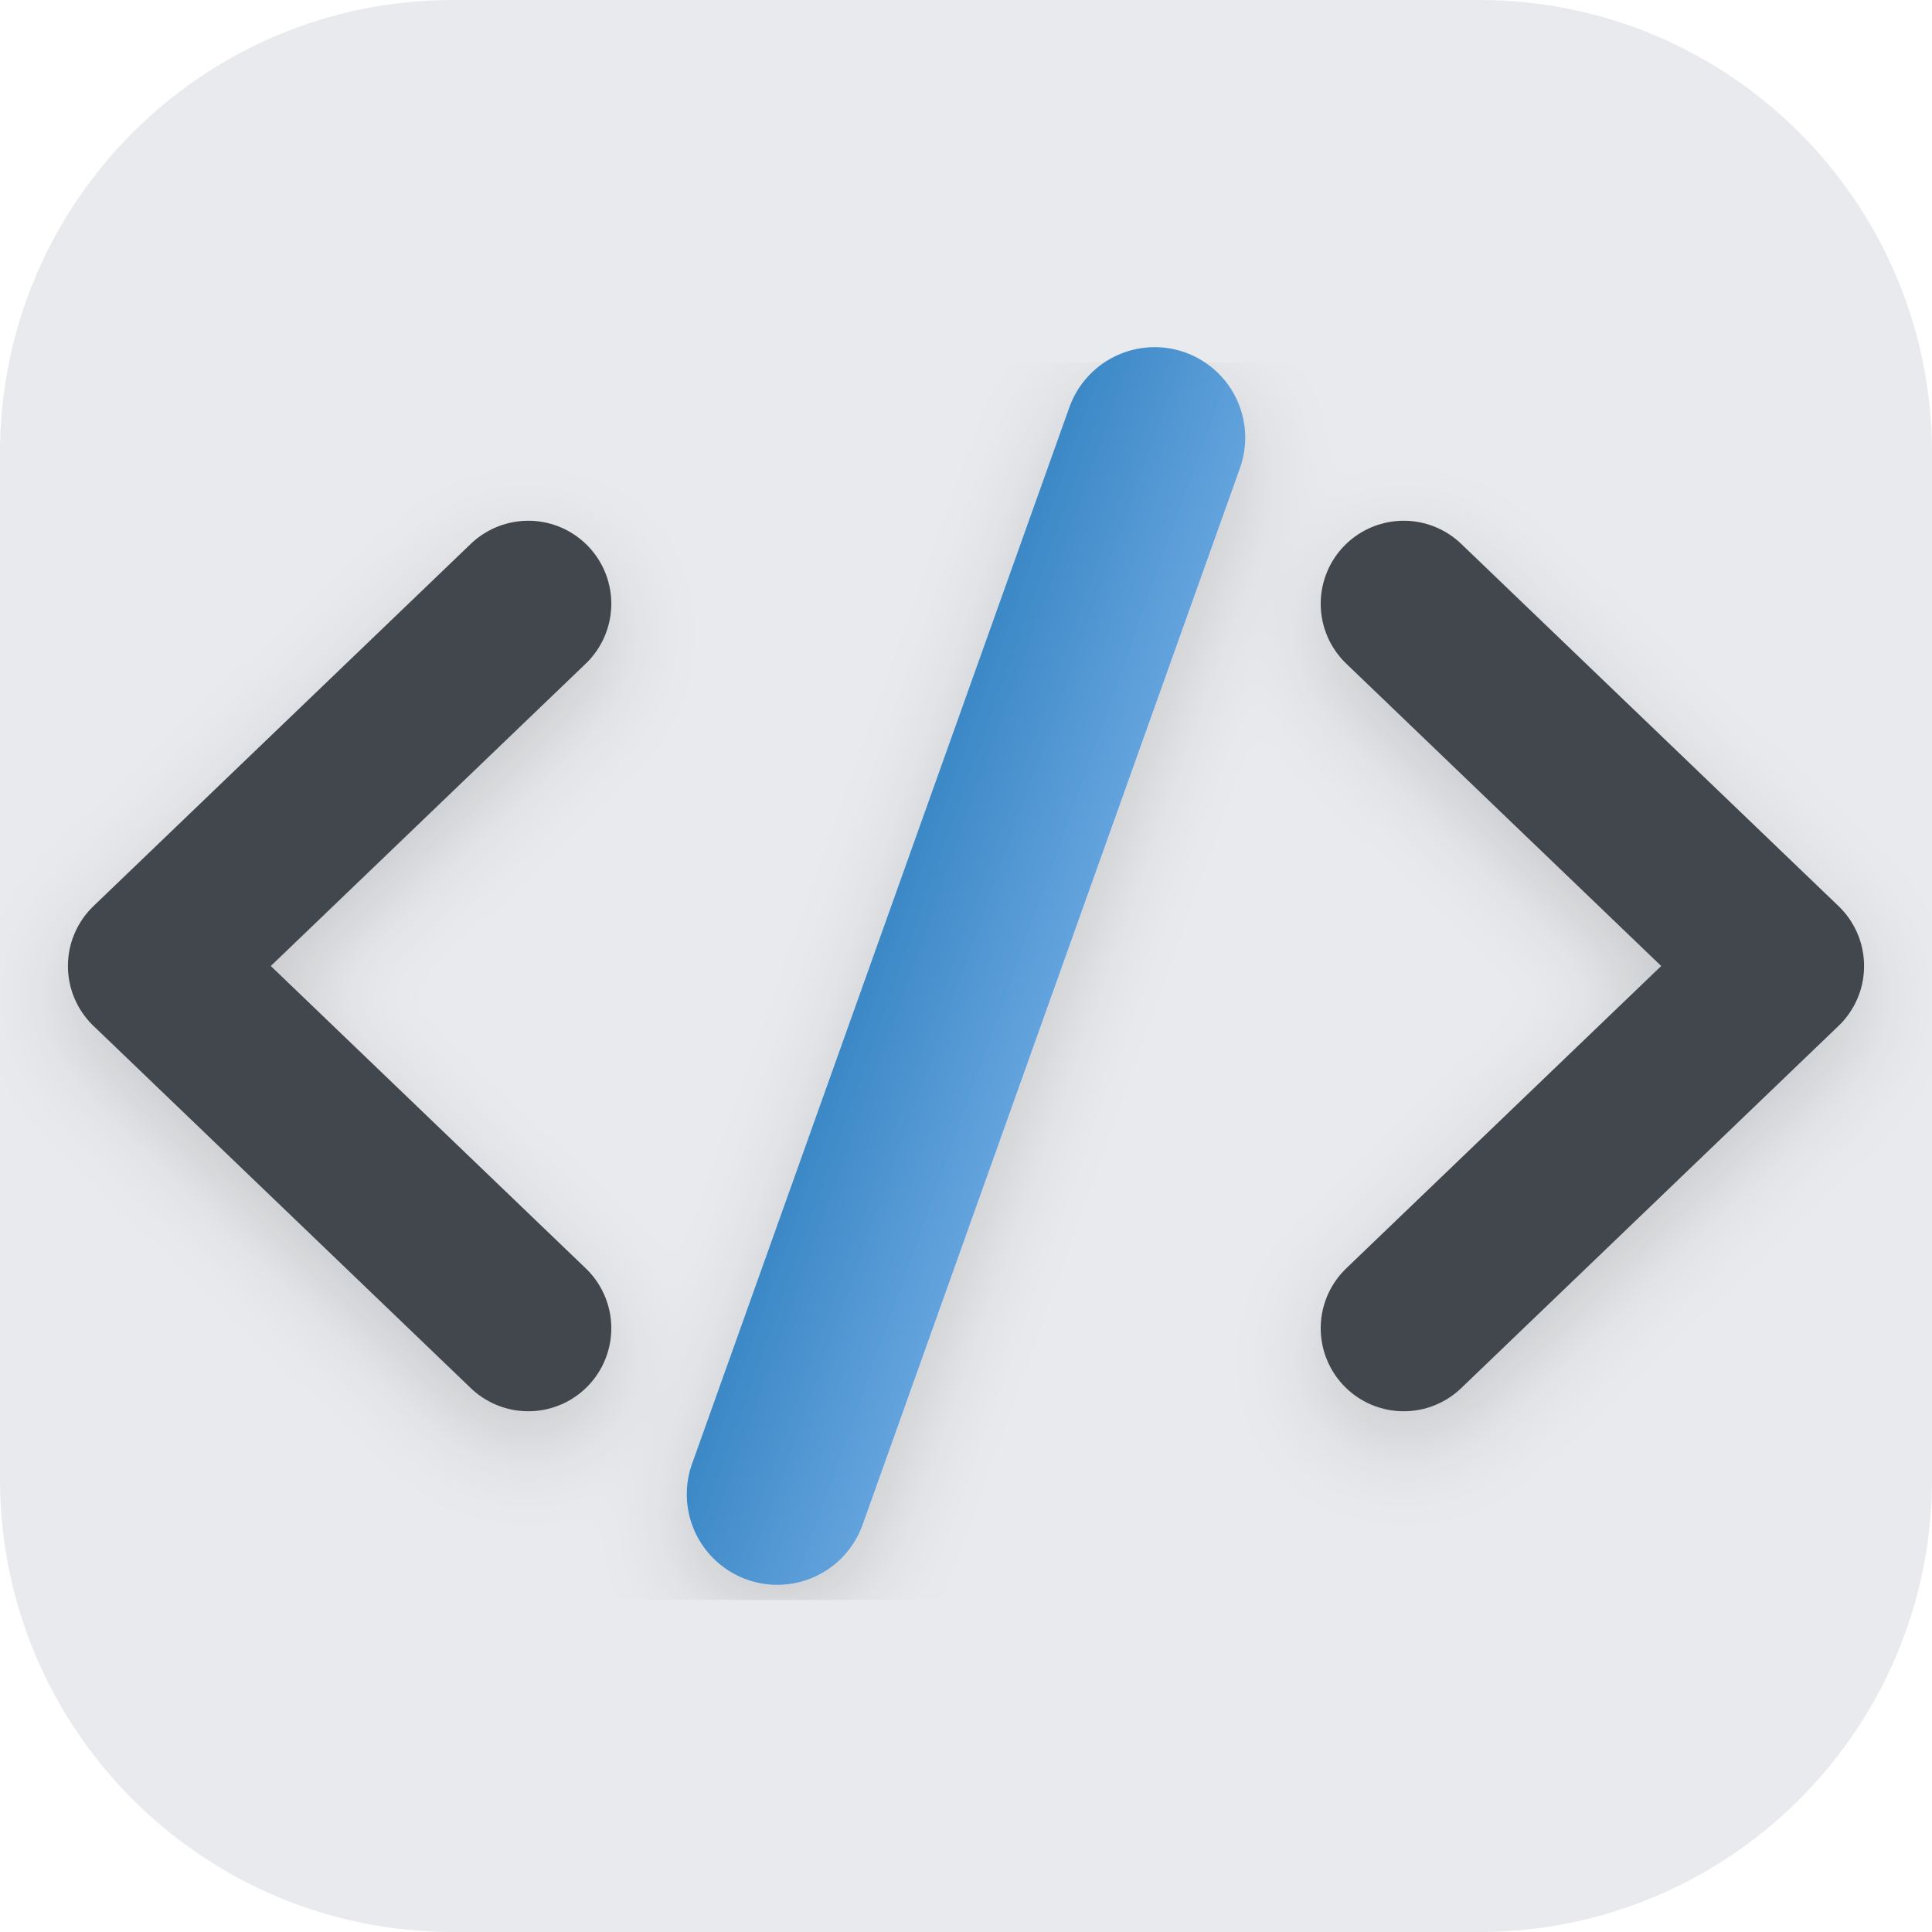
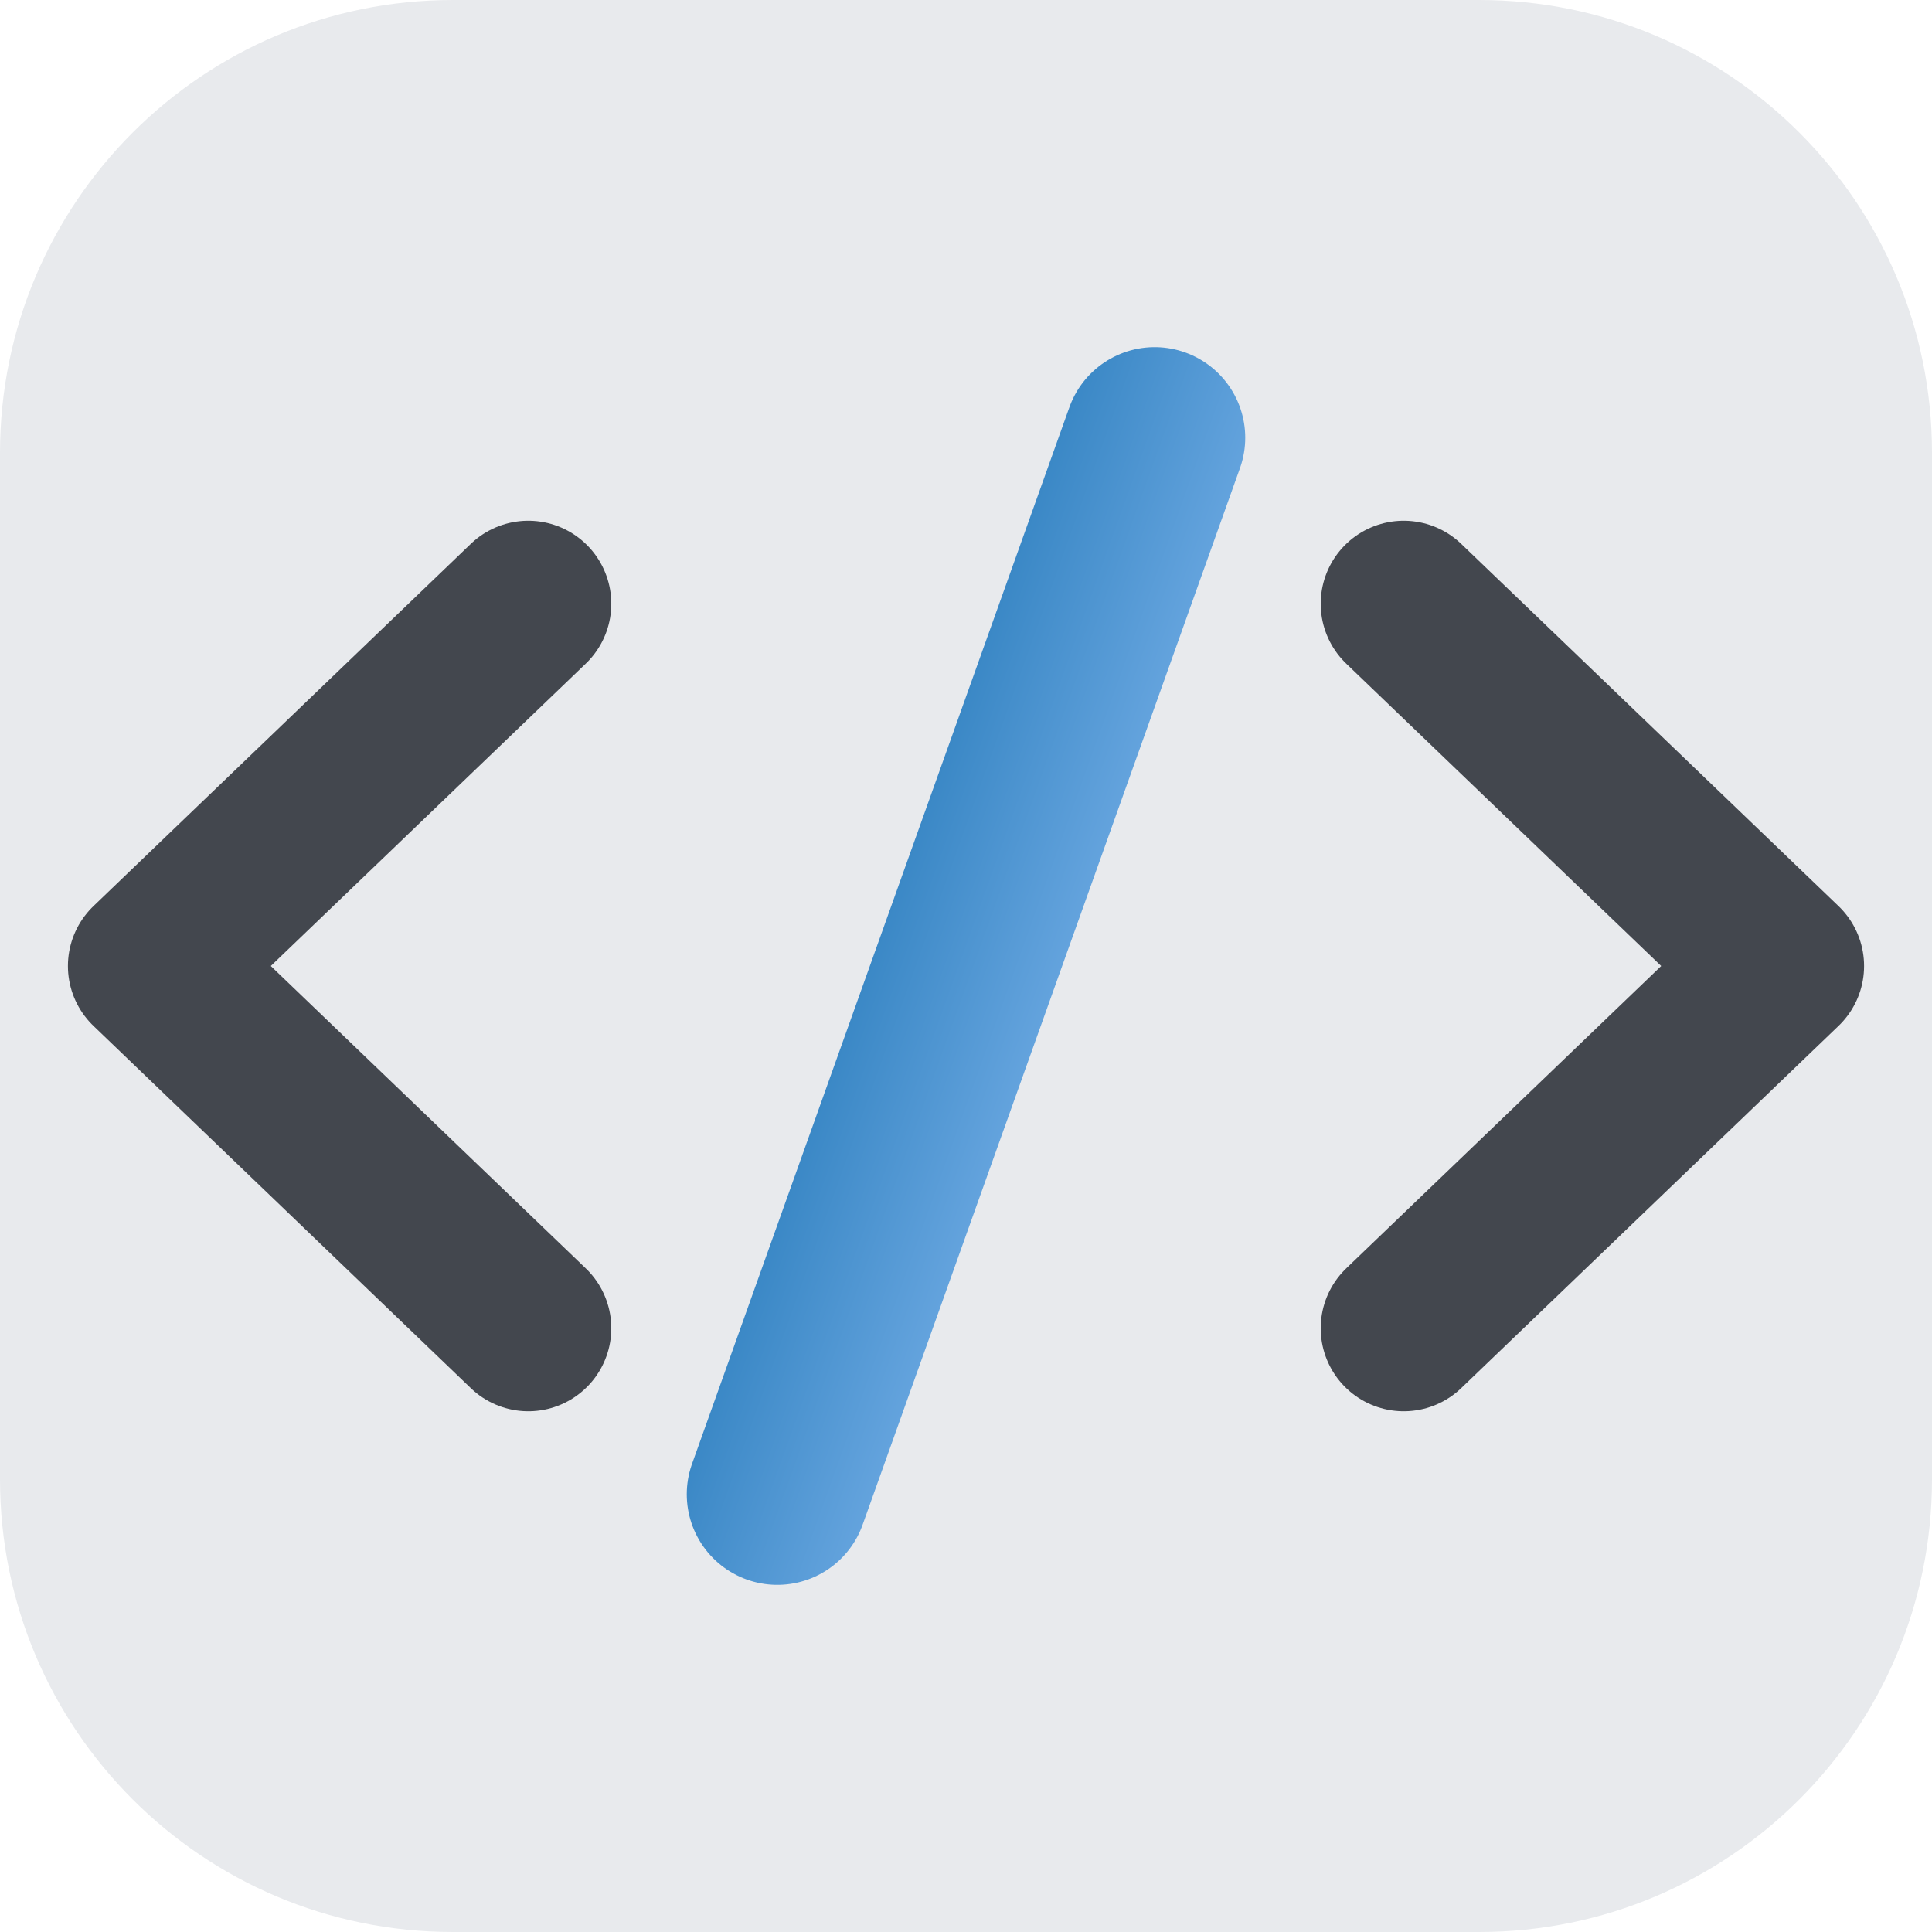
<svg xmlns="http://www.w3.org/2000/svg" width="512" height="512" viewBox="0 0 512 512">
  <defs>
    <linearGradient id="primaryGrad" x1="0%" y1="0%" x2="100%" y2="100%">
      <stop offset="0%" stop-color="#0061a4" />
      <stop offset="100%" stop-color="#9ecaff" />
    </linearGradient>
-     <filter id="shadow" x="-10%" y="-10%" width="120%" height="120%">
-       <feDropShadow dx="0" dy="8" stdDeviation="12" flood-color="#000000" flood-opacity="0.15" />
-     </filter>
  </defs>
  <rect width="512" height="512" rx="120" fill="#e8eaed" />
-   <g filter="url(#shadow)">
-     <path d="M 140 160 L 40 256 L 140 352" fill="none" stroke="#43474e" stroke-width="44" stroke-linecap="round" stroke-linejoin="round" />
-     <path d="M 372 160 L 472 256 L 372 352" fill="none" stroke="#43474e" stroke-width="44" stroke-linecap="round" stroke-linejoin="round" />
-     <path d="M 306 116 L 206 396" fill="none" stroke="url(#primaryGrad)" stroke-width="48" stroke-linecap="round" />
-   </g>
+   <path d="M 140 160 L 40 256 L 140 352" fill="none" stroke="#43474e" stroke-width="44" stroke-linecap="round" stroke-linejoin="round" />
+   <path d="M 372 160 L 472 256 L 372 352" fill="none" stroke="#43474e" stroke-width="44" stroke-linecap="round" stroke-linejoin="round" />
+   <path d="M 306 116 L 206 396" fill="none" stroke="url(#primaryGrad)" stroke-width="48" stroke-linecap="round" />
</svg>
